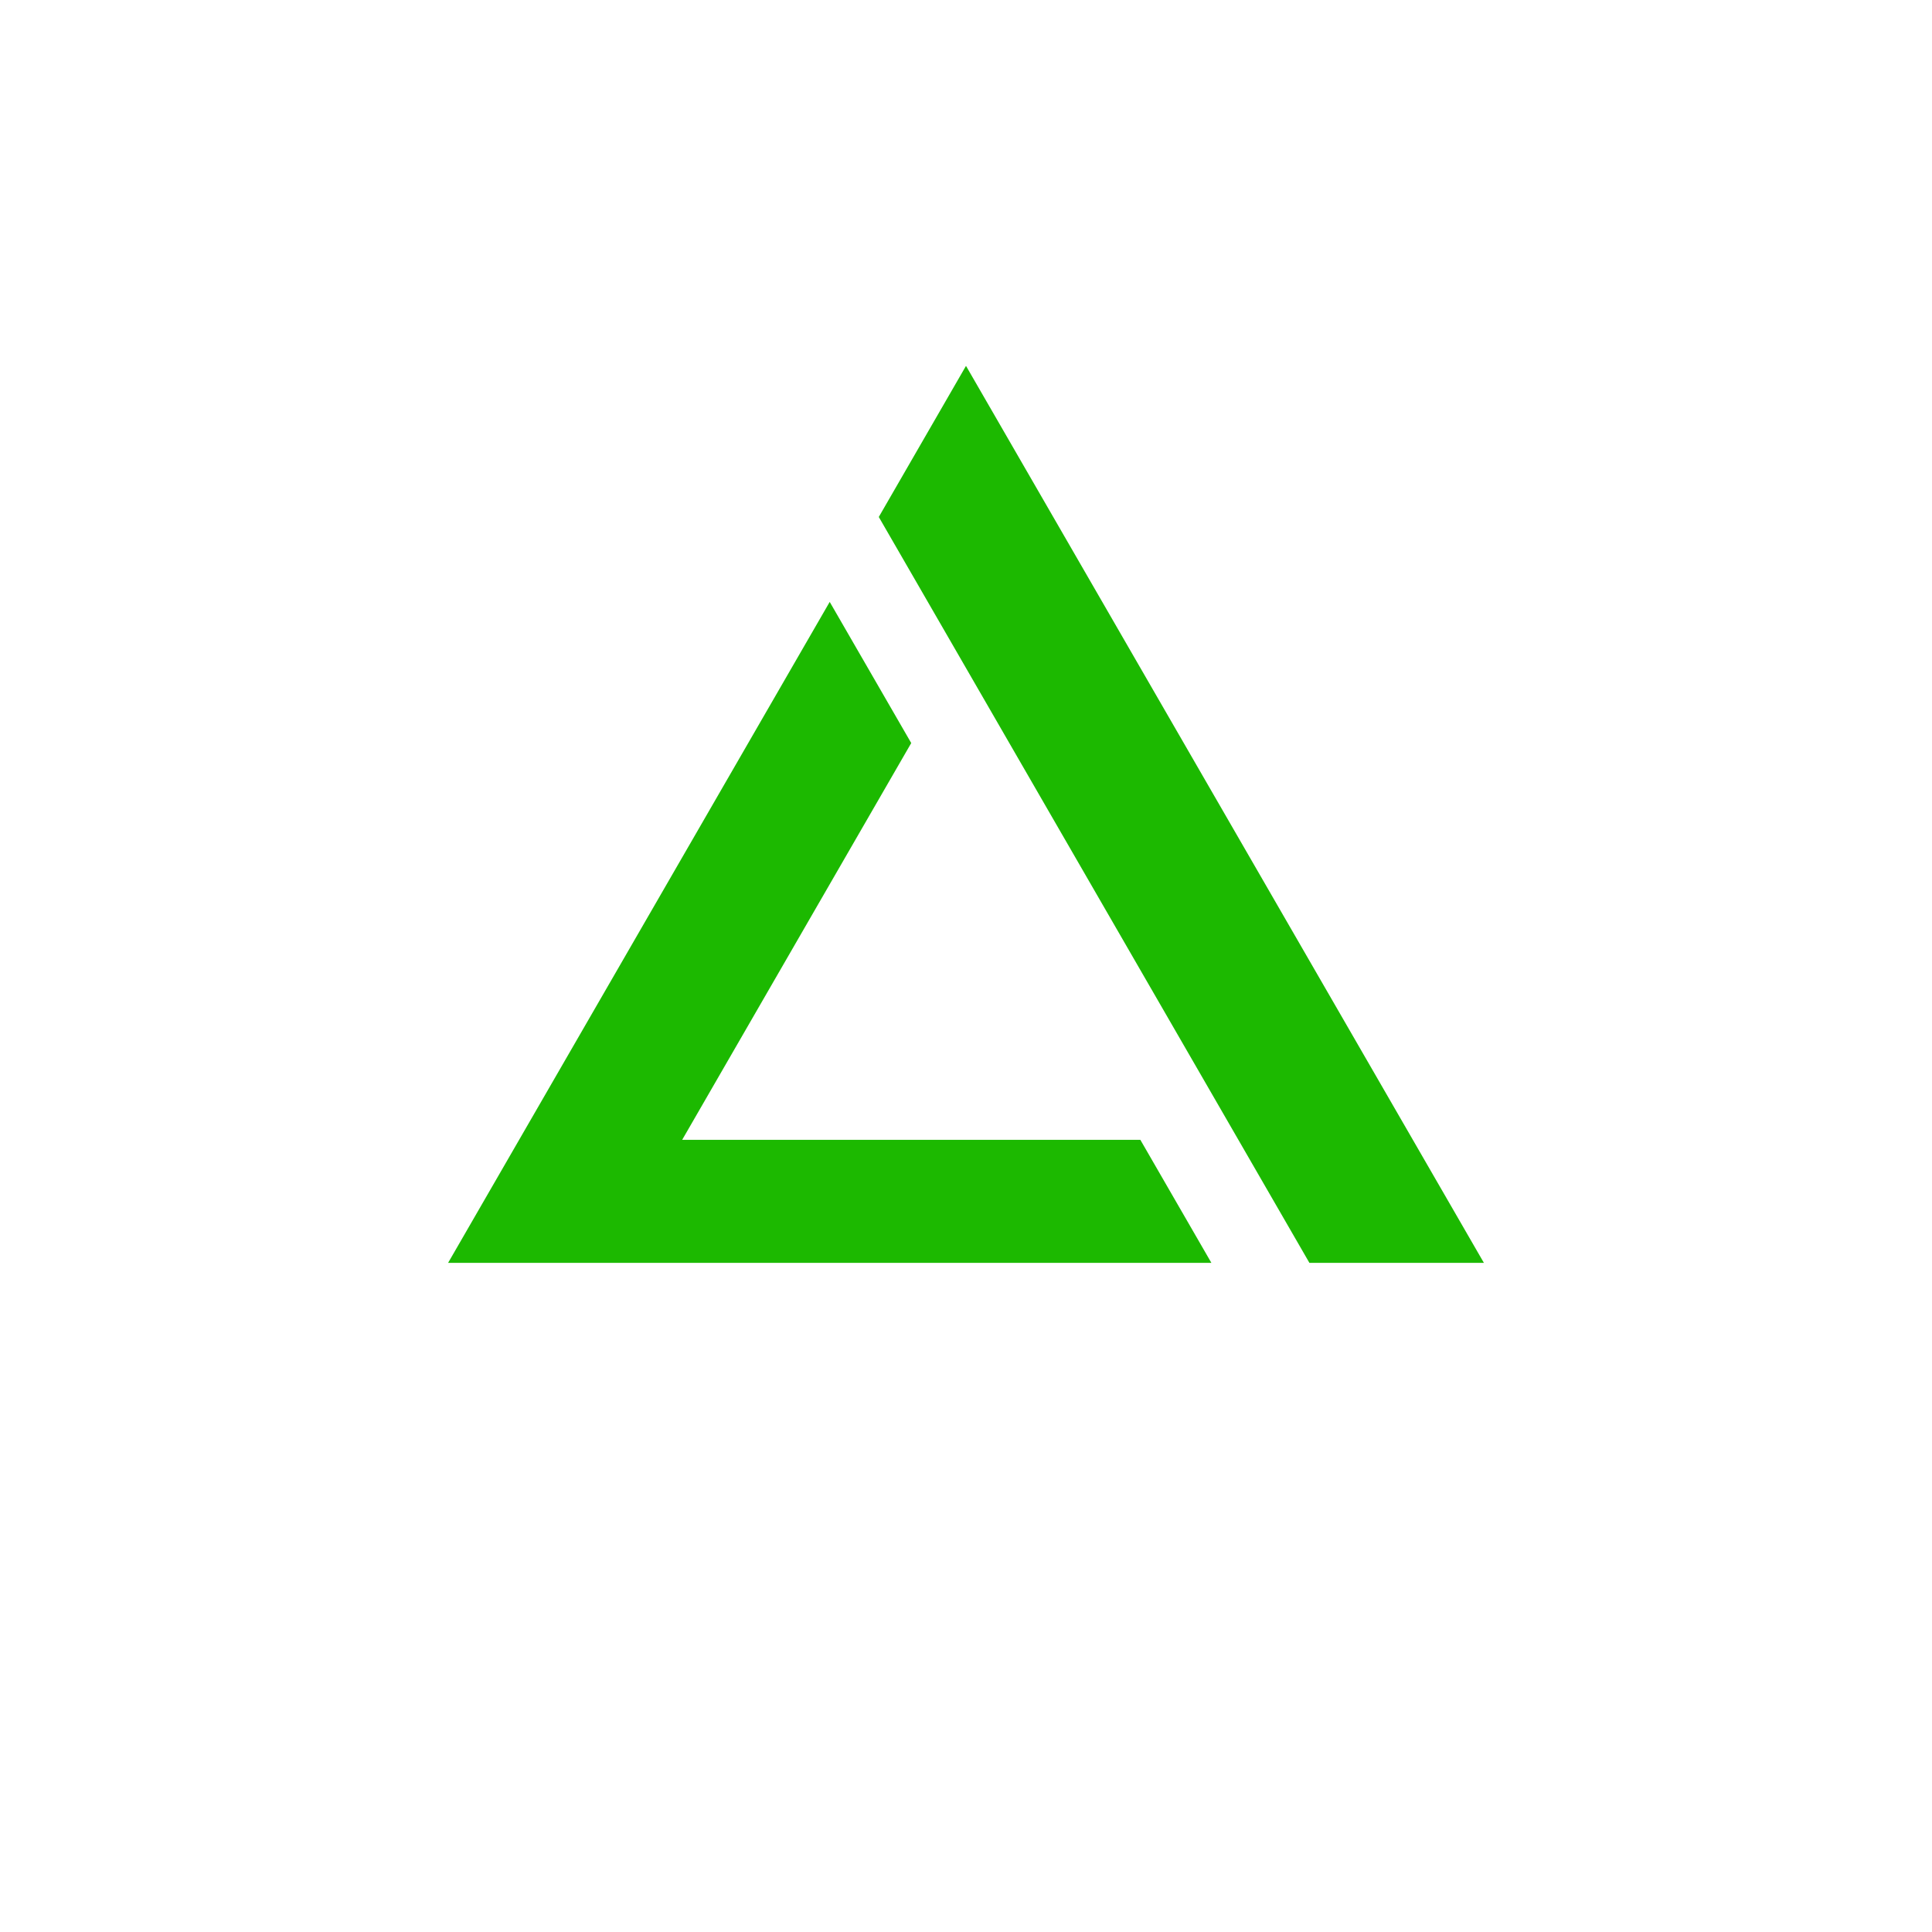
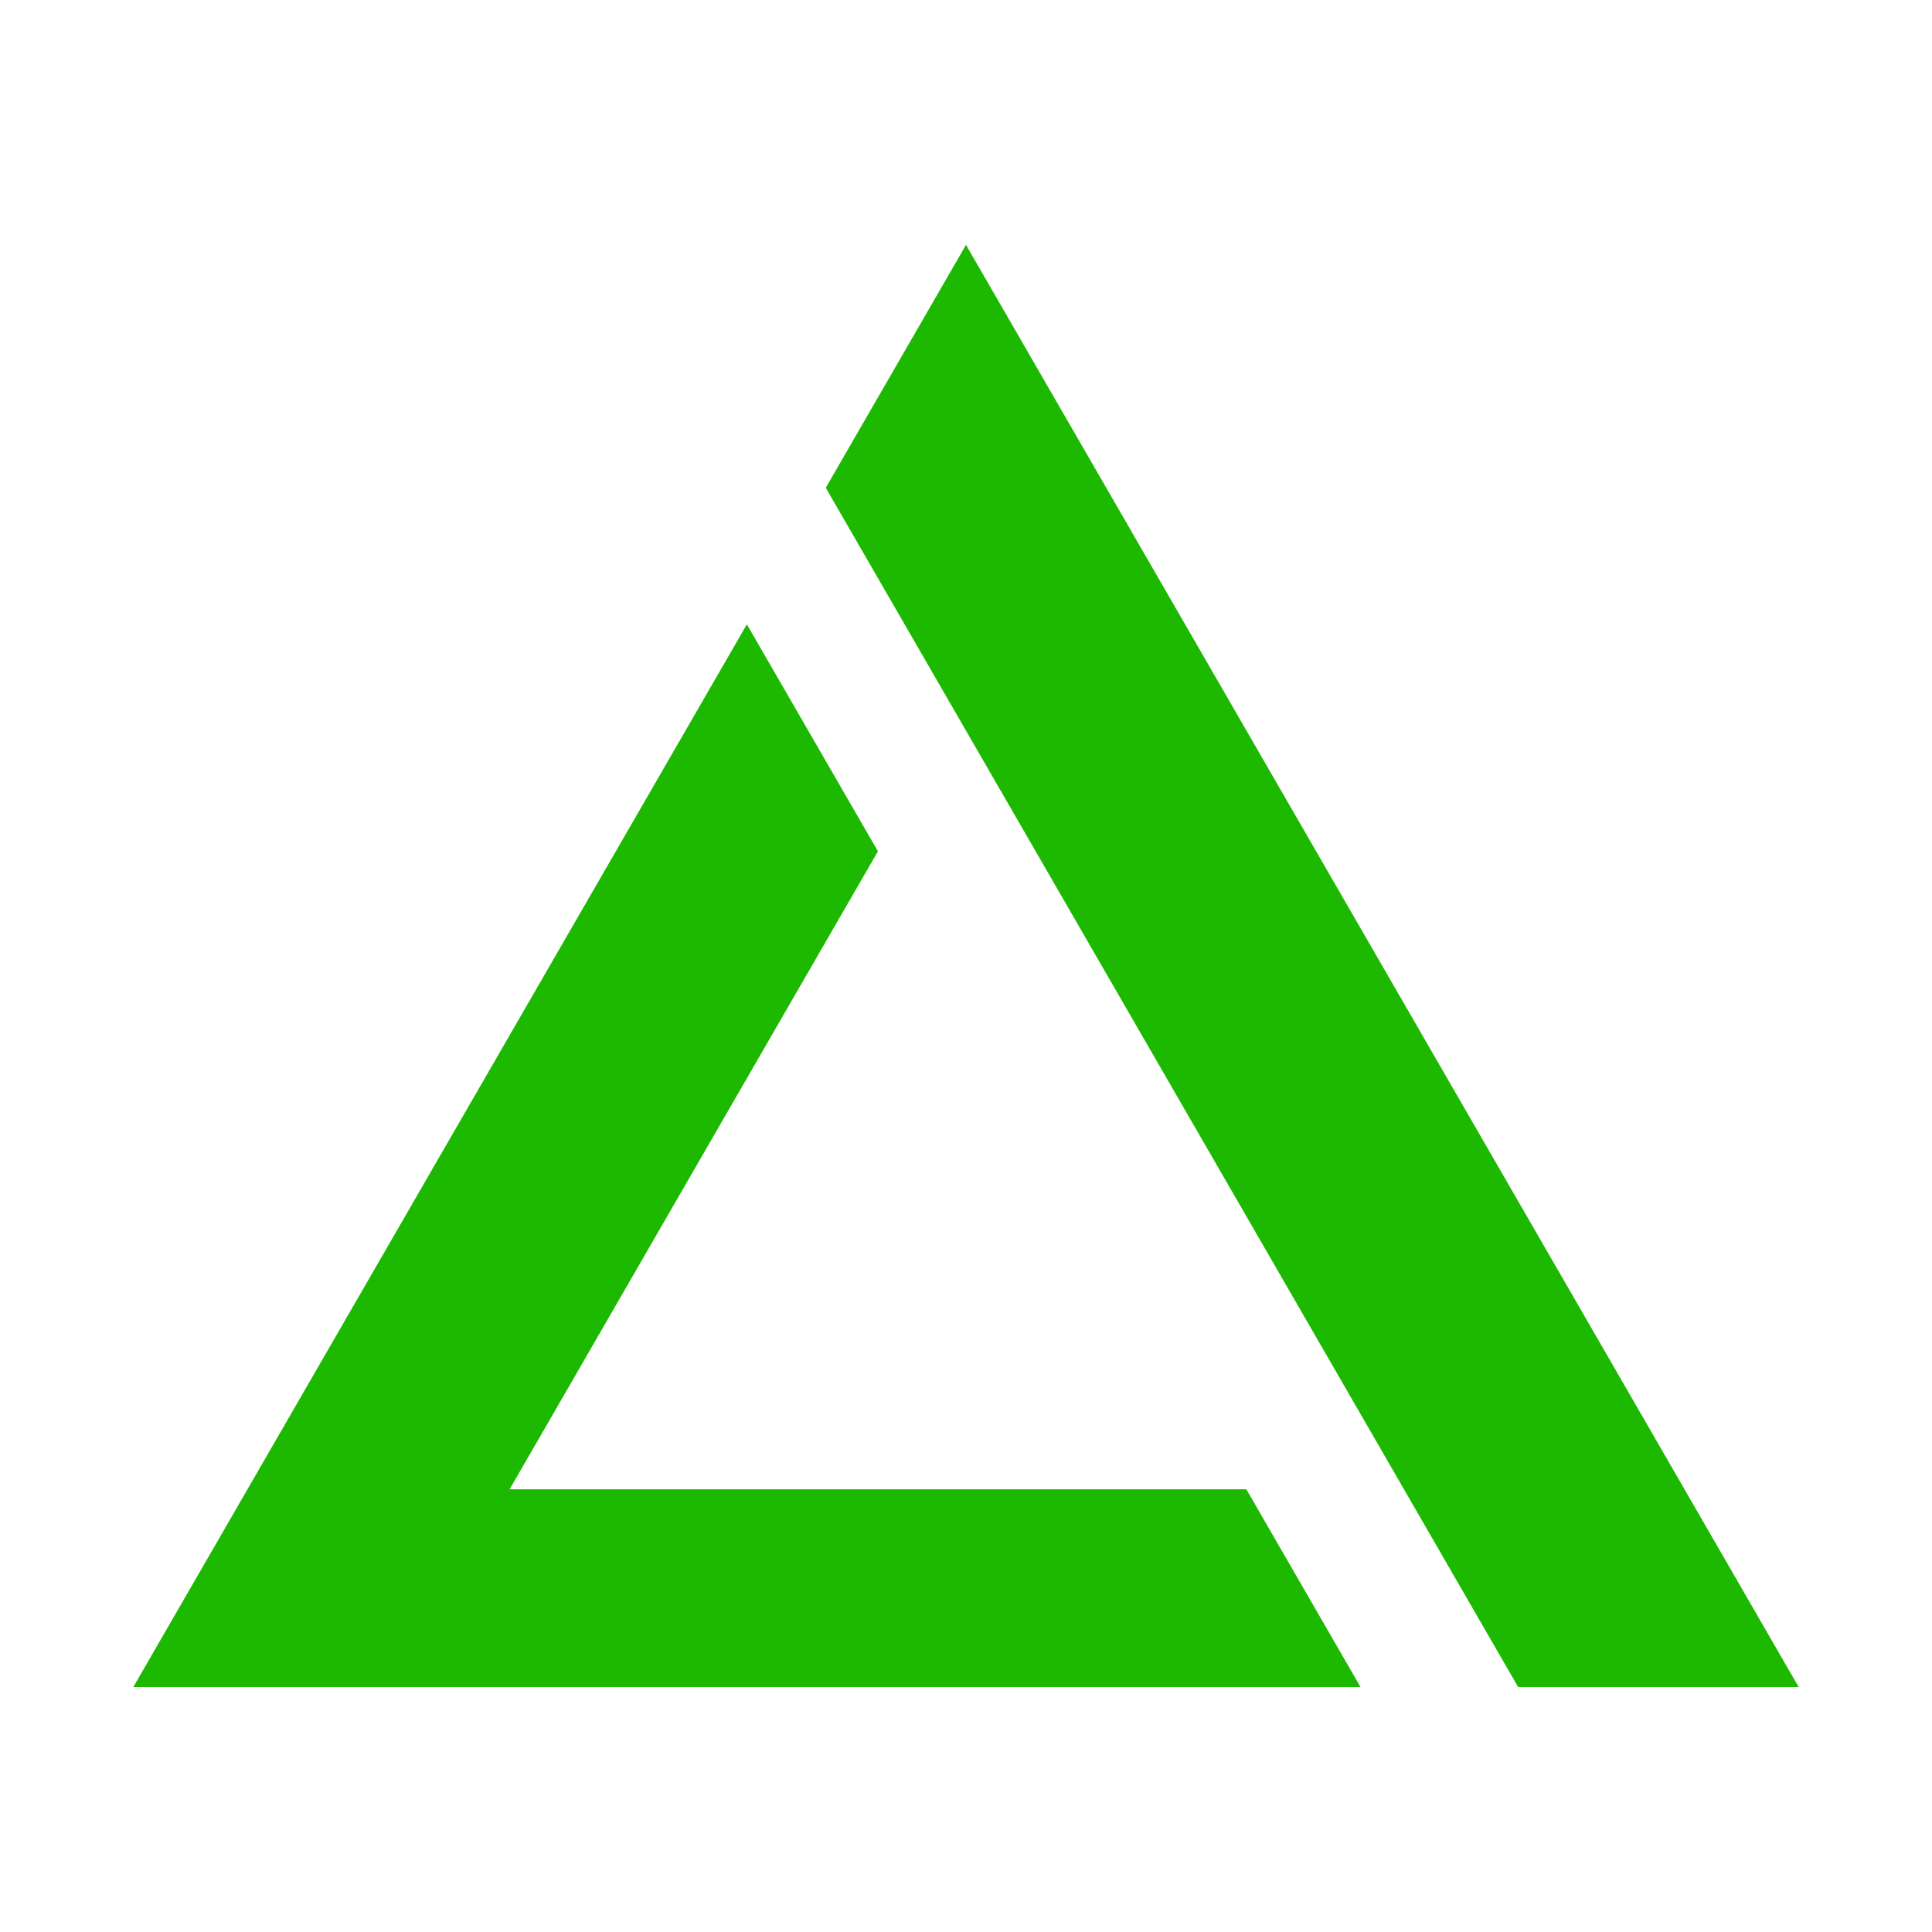
- <svg xmlns="http://www.w3.org/2000/svg" width="211.67mm" height="211.667mm" viewBox="0 0 211.67 211.667" version="1.1" id="svg1" xml:space="preserve">
-   <defs id="defs1" />
-   <g id="layer1" transform="translate(-4683.028,-2811.28)">
-     <g id="g189" transform="matrix(6.928873,0,0,6.928873,-21317.232,-9389.057)" style="stroke-width:0.144">
-       <rect style="fill:none;fill-opacity:1;stroke:none;stroke-width:0.046;stroke-linecap:square;stroke-dasharray:none;stroke-dashoffset:0;stroke-opacity:1;paint-order:stroke markers fill" id="rect189" width="30.549" height="30.549" x="3752.452" y="1760.797" rx="0" ry="0" />
-       <path id="path189" style="fill:#1cb900;fill-opacity:1;stroke:none;stroke-width:0.08;stroke-linecap:round;stroke-linejoin:round;paint-order:fill markers stroke" d="m 3767.726,1766.582 -1.379,2.389 6.809,11.794 h 2.759 z m -2.155,3.732 -6.034,10.451 h 12.069 l -1.123,-1.945 h -7.245 l 3.622,-6.274 z" />
-     </g>
-   </g>
+ <svg xmlns="http://www.w3.org/2000/svg" viewBox="3758.226 1764.174 19 19" width="512" height="512">
+   <path fill="#1cb900" d="m 3767.726,1766.582 -1.379,2.389 6.809,11.794 h 2.759 z m -2.155,3.732 -6.034,10.451 h 12.069 l -1.123,-1.945 h -7.245 l 3.622,-6.274 z" />
</svg>
